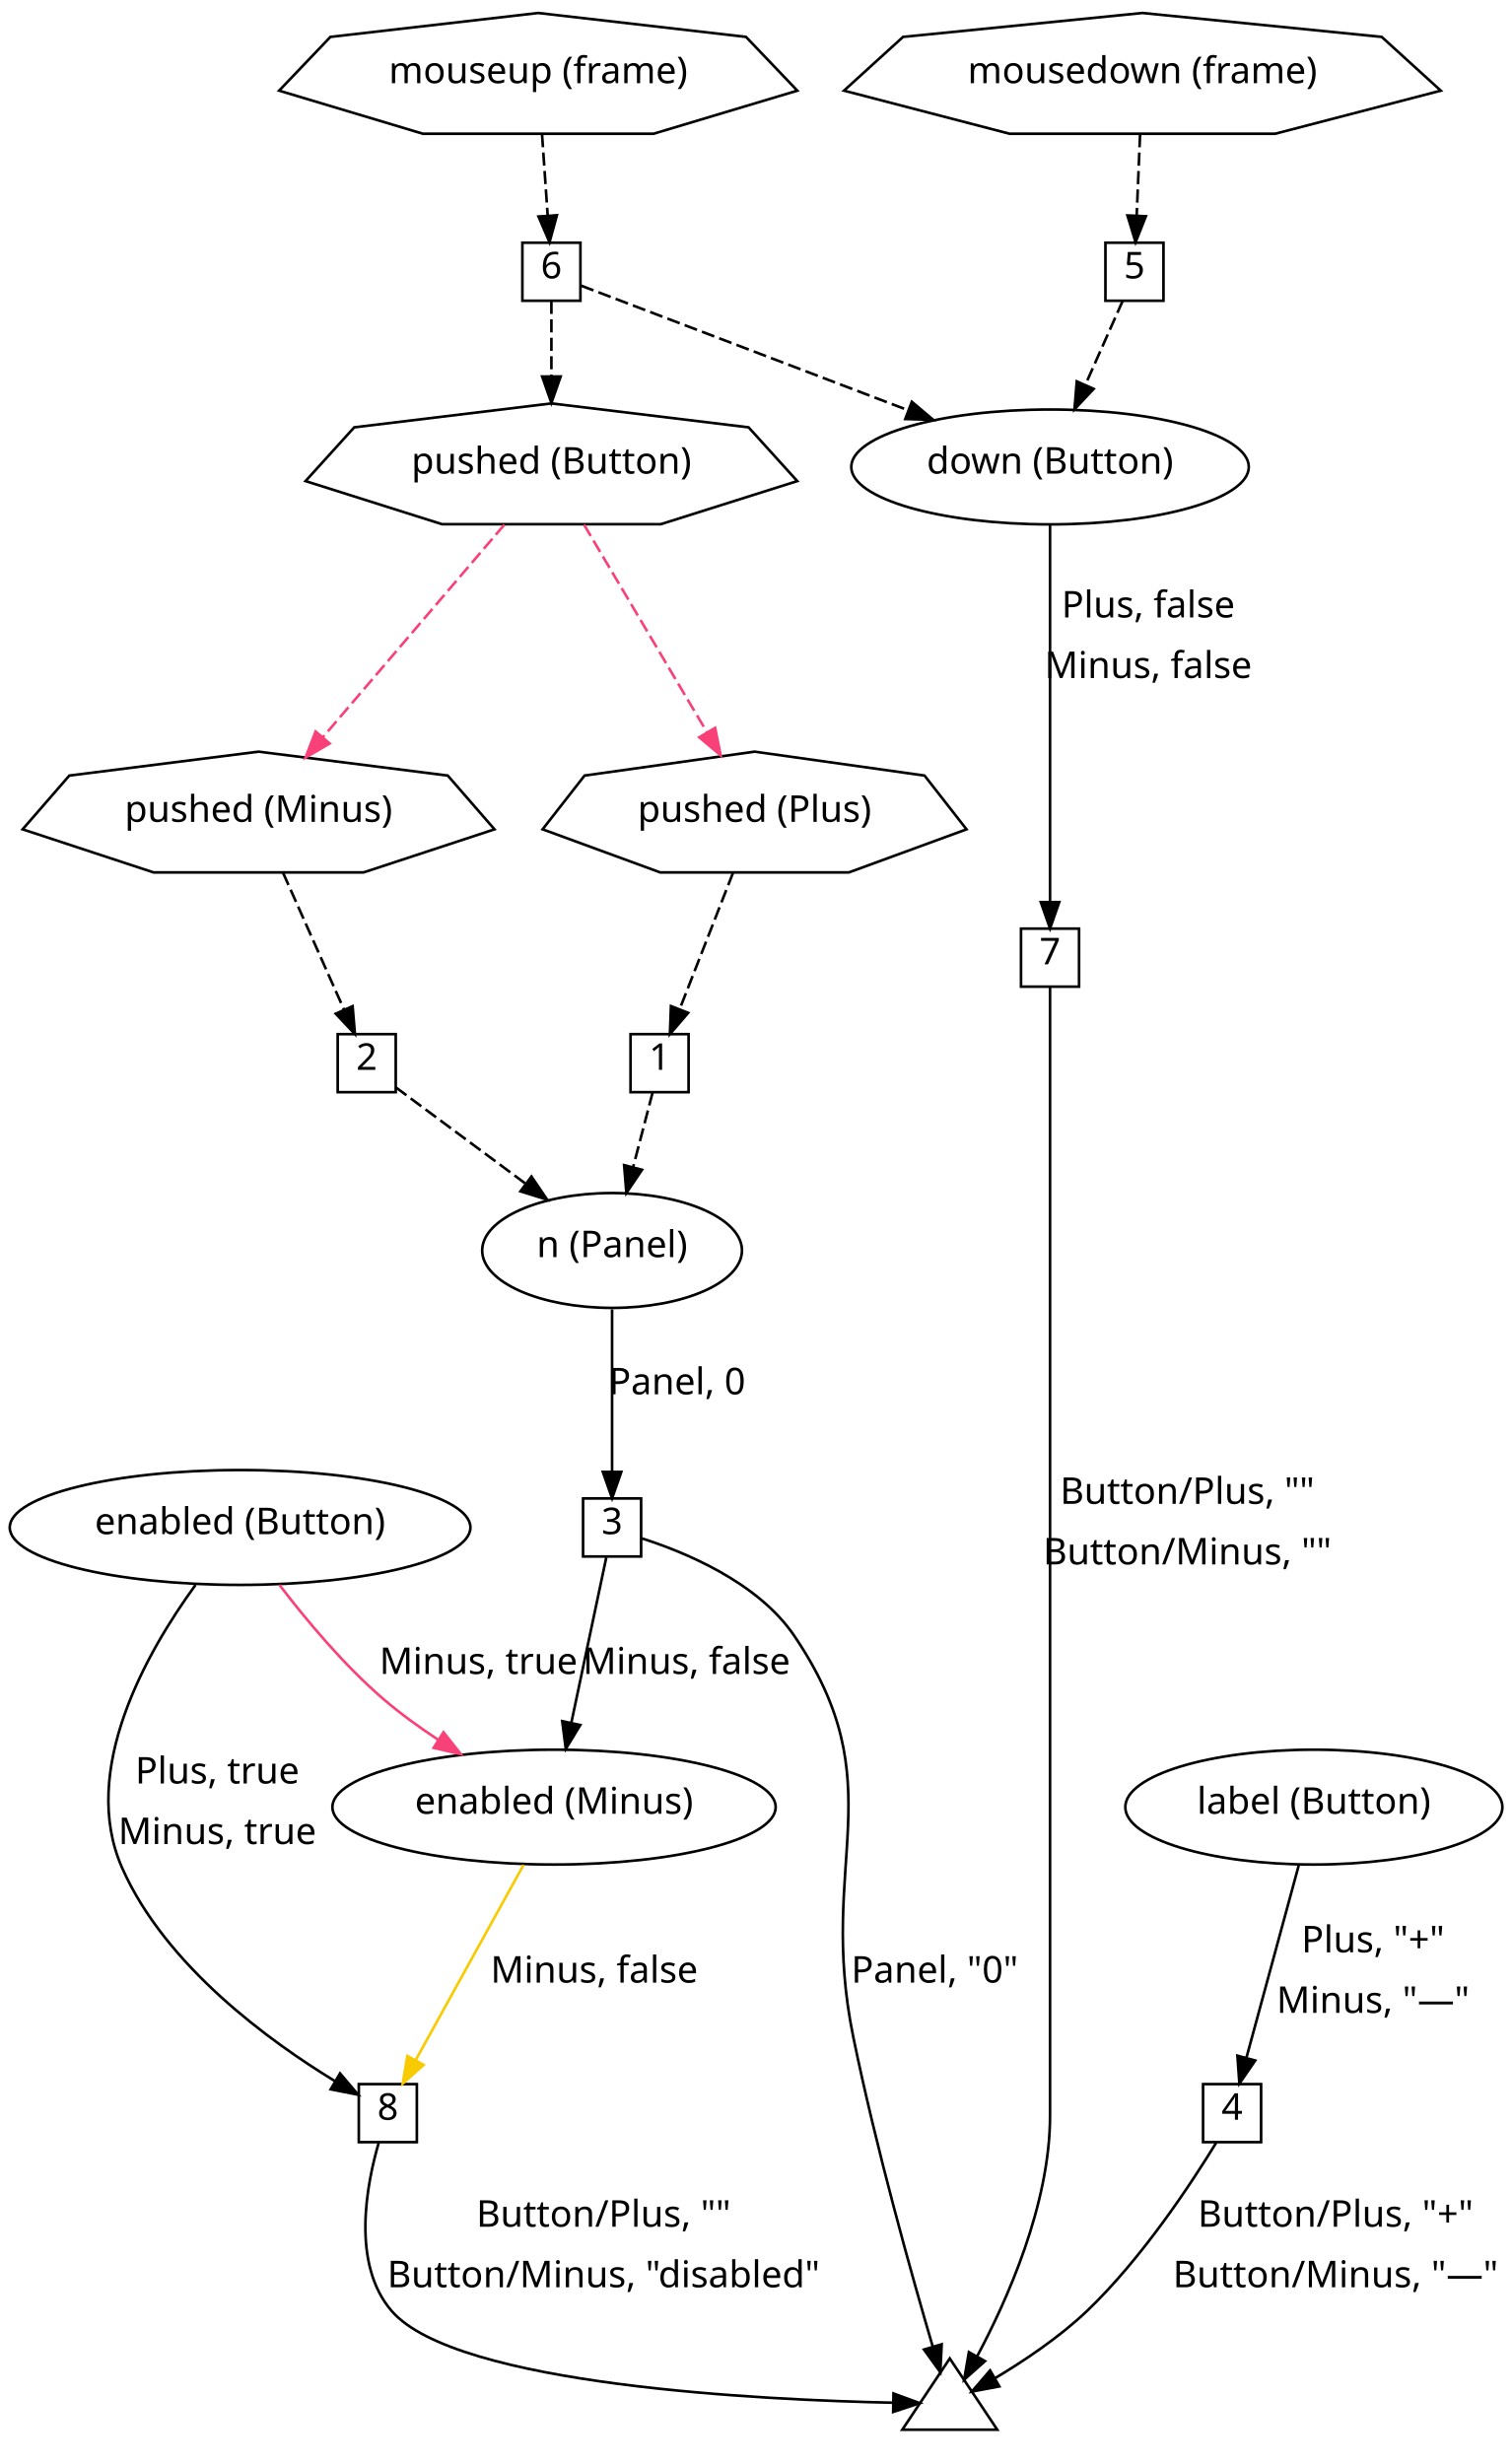
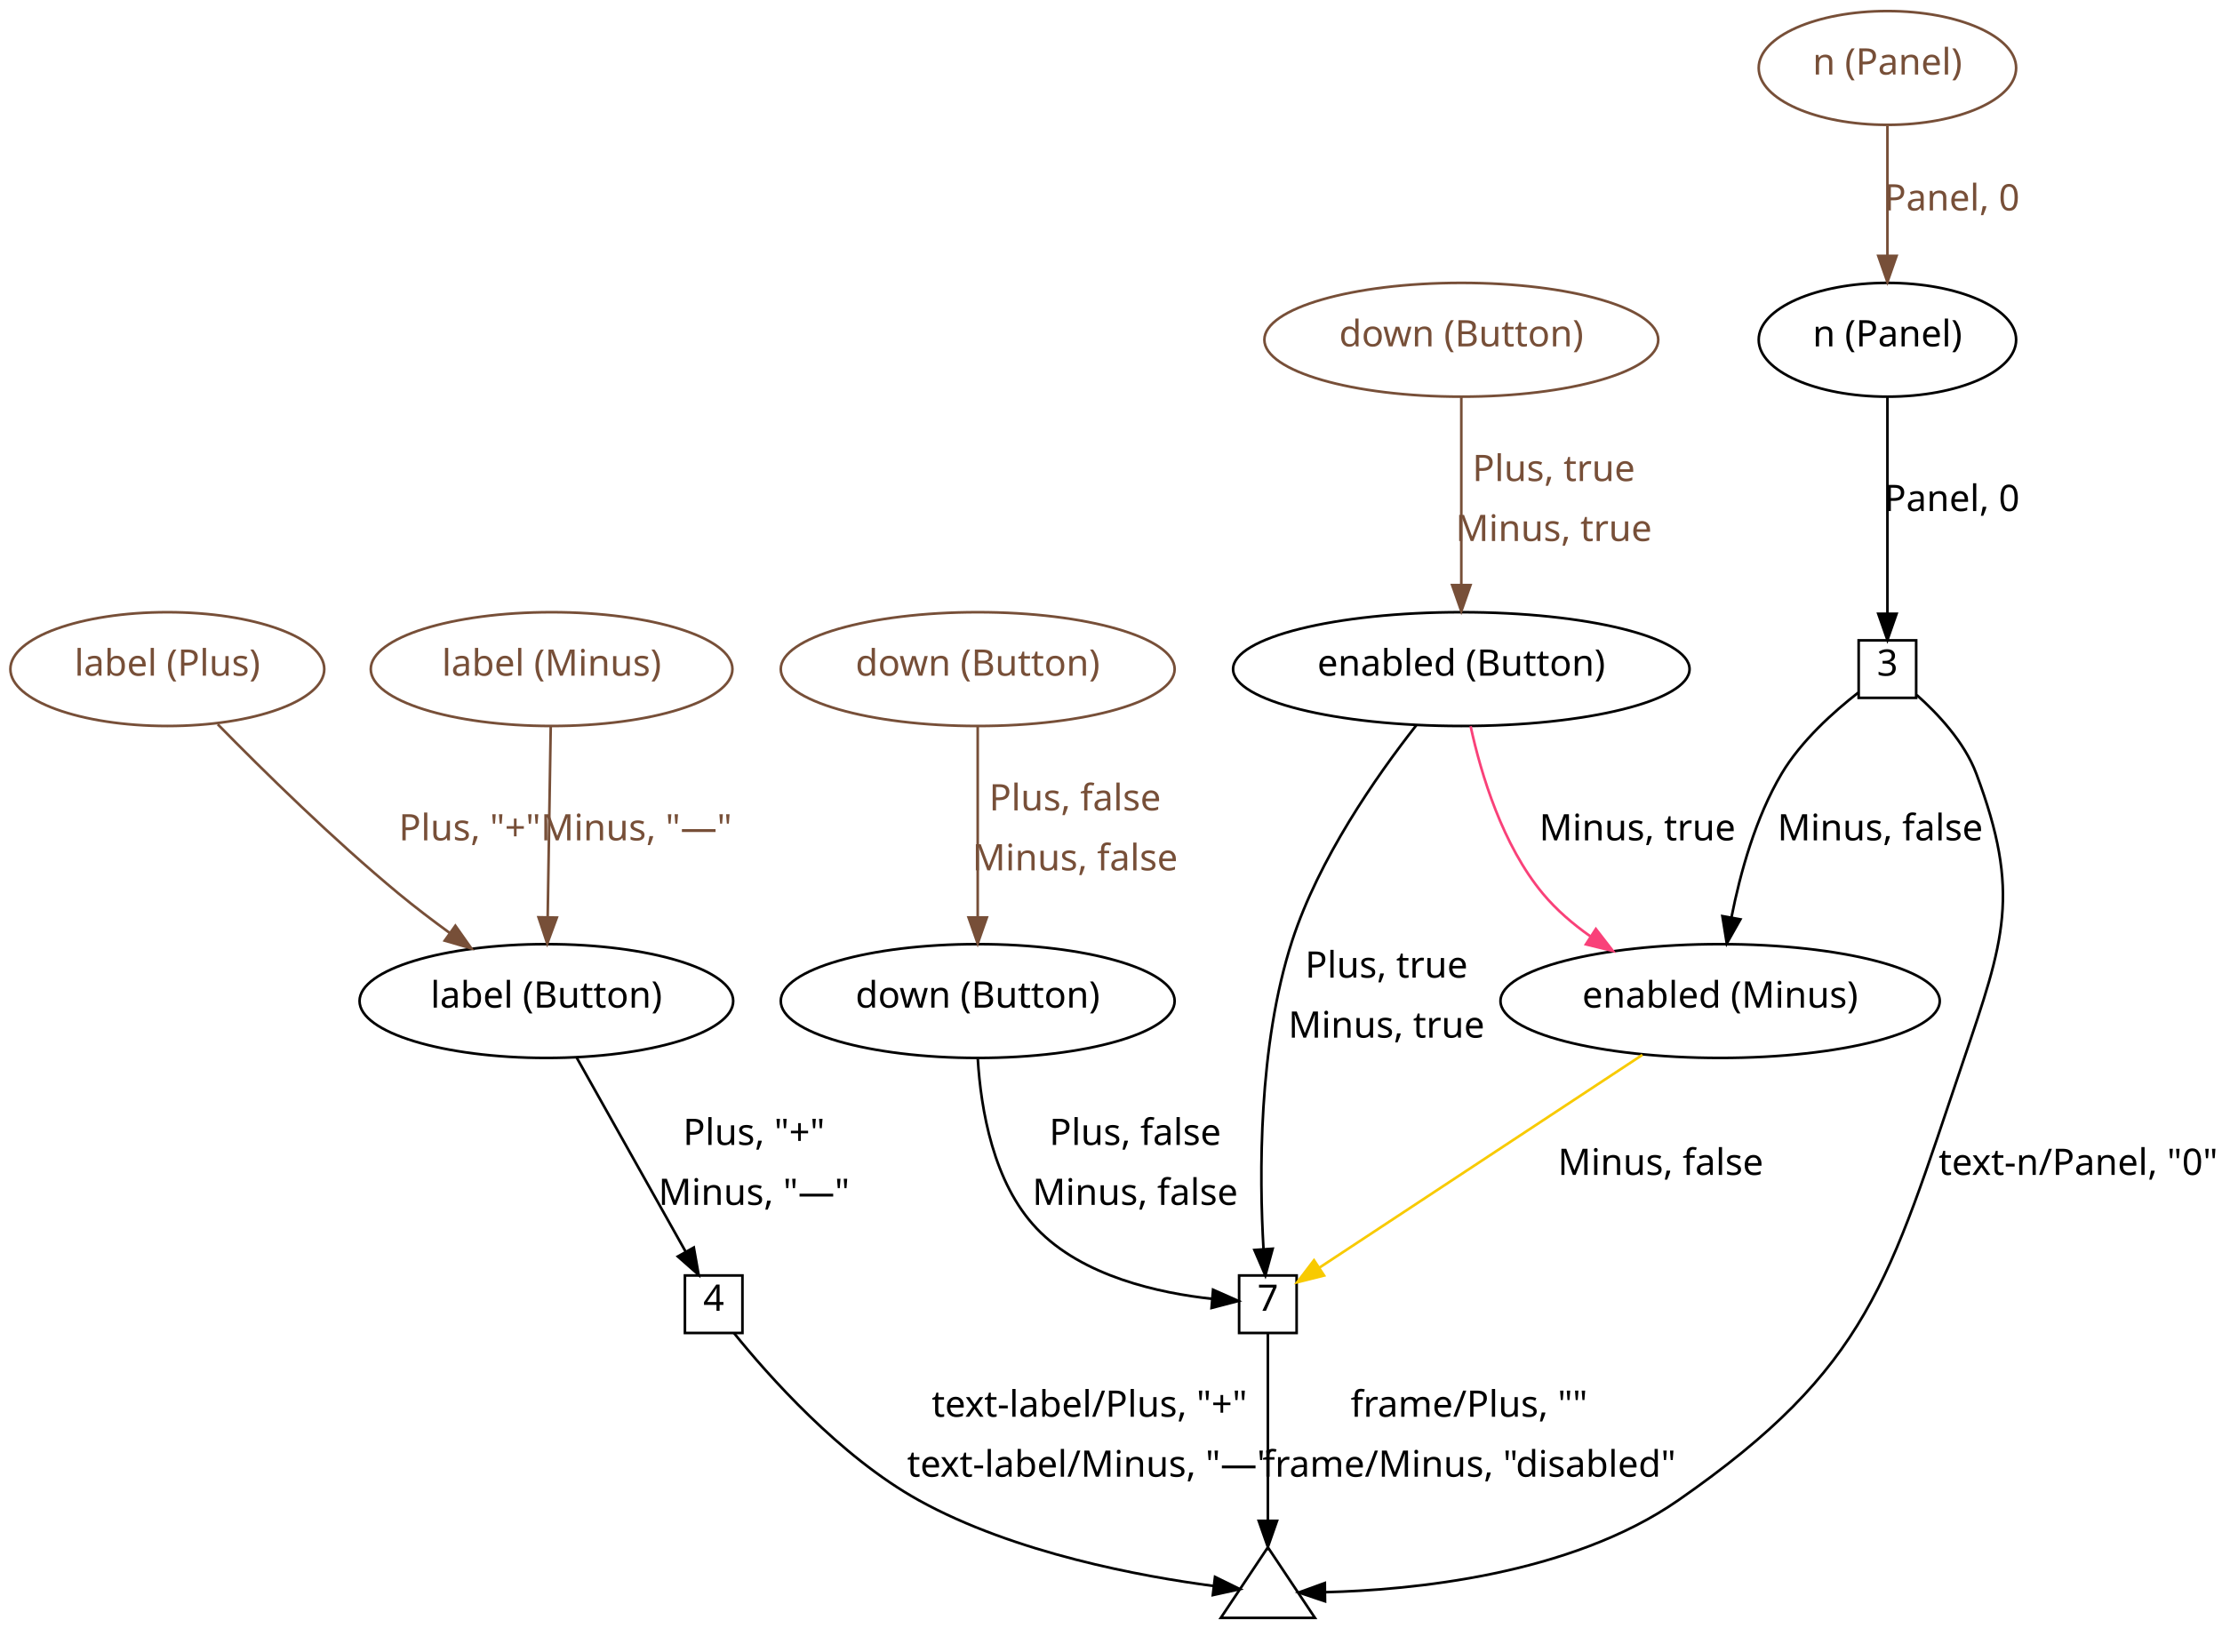
- <svg xmlns="http://www.w3.org/2000/svg" width="573pt" height="934pt" viewBox="0.00 0.00 573.00 934.00">
-   <g id="graph0" class="graph" transform="scale(1 1) rotate(0) translate(4 930)">
-     <polygon fill="white" stroke="white" points="-4,4 -4,-930 569,-930 569,4 -4,4" />
+ <svg xmlns="http://www.w3.org/2000/svg" width="850pt" height="632pt" viewBox="0.00 0.00 849.98 632.00">
+   <g id="graph0" class="graph" transform="scale(1 1) rotate(0) translate(4 628)">
+     <polygon fill="white" stroke="white" points="-4,4 -4,-628 845.976,-628 845.976,4 -4,4" />
    <g id="node1" class="node">
-       <polygon fill="none" stroke="black" points="356,-36 338,-9 374,-9 356,-36" />
+       <polygon fill="none" stroke="black" points="481,-36 463,-9 499,-9 481,-36" />
    </g>
    <g id="node2" class="node">
-       <polygon fill="none" stroke="black" points="362.345,-615.641 346.432,-636.014 282,-645.081 217.568,-636.014 201.655,-615.641 246.243,-599.304 317.757,-599.304 362.345,-615.641" />
-       <text text-anchor="middle" x="282" y="-618.474" font-family="Avenir Next" font-size="14.00">pushed (Plus)</text>
+       <ellipse fill="none" stroke="#774f38" cx="718" cy="-602" rx="49.236" ry="21.769" />
+       <text text-anchor="middle" x="718" y="-599.474" font-family="Avenir Next" font-size="14.00" fill="#774f38">n (Panel)</text>
    </g>
    <g id="node3" class="node">
-       <polygon fill="none" stroke="black" points="257,-538 235,-538 235,-516 257,-516 257,-538" />
-       <text text-anchor="middle" x="246" y="-524.474" font-family="Avenir Next" font-size="14.00">1</text>
+       <ellipse fill="none" stroke="black" cx="718" cy="-498" rx="49.236" ry="21.769" />
+       <text text-anchor="middle" x="718" y="-495.474" font-family="Avenir Next" font-size="14.00">n (Panel)</text>
    </g>
    <g id="edge1" class="edge">
-       <path fill="none" stroke="black" stroke-dasharray="5,2" d="M273.831,-599.124C267.763,-583.617 259.545,-562.615 253.614,-547.458" />
-       <polygon fill="black" stroke="black" points="256.831,-546.074 249.928,-538.037 250.312,-548.625 256.831,-546.074" />
+       <path fill="none" stroke="#774f38" d="M718,-579.866C718,-565.505 718,-546.268 718,-530.159" />
+       <polygon fill="#774f38" stroke="#774f38" points="721.5,-530.107 718,-520.107 714.5,-530.107 721.5,-530.107" />
+       <text text-anchor="middle" x="742.633" y="-547.474" font-family="Avenir Next" font-size="14.00" fill="#774f38">Panel, 0</text>
    </g>
    <g id="node4" class="node">
-       <ellipse fill="none" stroke="black" cx="228" cy="-456" rx="49.236" ry="21.769" />
-       <text text-anchor="middle" x="228" y="-453.474" font-family="Avenir Next" font-size="14.00">n (Panel)</text>
+       <polygon fill="none" stroke="black" points="729,-383 707,-383 707,-361 729,-361 729,-383" />
+       <text text-anchor="middle" x="718" y="-369.474" font-family="Avenir Next" font-size="14.00">3</text>
    </g>
    <g id="edge2" class="edge">
-       <path fill="none" stroke="black" stroke-dasharray="5,2" d="M243.344,-515.819C241.393,-508.34 238.633,-497.759 235.99,-487.629" />
-       <polygon fill="black" stroke="black" points="239.332,-486.574 233.421,-477.781 232.559,-488.341 239.332,-486.574" />
+       <path fill="none" stroke="black" d="M718,-475.965C718,-452.912 718,-416.182 718,-393.389" />
+       <polygon fill="black" stroke="black" points="721.5,-393.162 718,-383.162 714.5,-393.162 721.5,-393.162" />
+       <text text-anchor="middle" x="742.633" y="-432.474" font-family="Avenir Next" font-size="14.00">Panel, 0</text>
+     </g>
+     <g id="edge3" class="edge">
+       <path fill="none" stroke="black" d="M729.223,-362.092C737.271,-354.938 747.461,-344.113 752,-332 769.172,-286.172 762.708,-268.35 747,-222 718.432,-137.704 711.091,-104.791 638,-54 596.562,-25.204 535.402,-19.622 503.006,-18.829" />
+       <polygon fill="black" stroke="black" points="502.864,-15.327 492.826,-18.718 502.788,-22.327 502.864,-15.327" />
+       <text text-anchor="middle" x="790.988" y="-178.474" font-family="Avenir Next" font-size="14.00">text-n/Panel, "0"</text>
+     </g>
+     <g id="node5" class="node">
+       <ellipse fill="none" stroke="black" cx="654" cy="-245" rx="84.014" ry="21.769" />
+       <text text-anchor="middle" x="654" y="-242.474" font-family="Avenir Next" font-size="14.00">enabled (Minus)</text>
+     </g>
+     <g id="edge4" class="edge">
+       <path fill="none" stroke="black" d="M706.773,-362.952C697.611,-355.813 685.002,-344.587 677.534,-332 667.592,-315.243 661.737,-294.172 658.354,-277.082" />
+       <polygon fill="black" stroke="black" points="661.761,-276.255 656.552,-267.029 654.871,-277.49 661.761,-276.255" />
+       <text text-anchor="middle" x="715.233" y="-306.474" font-family="Avenir Next" font-size="14.00">Minus, false</text>
+     </g>
+     <g id="node12" class="node">
+       <polygon fill="none" stroke="black" points="492,-140 470,-140 470,-118 492,-118 492,-140" />
+       <text text-anchor="middle" x="481" y="-126.474" font-family="Avenir Next" font-size="14.00">7</text>
+     </g>
+     <g id="edge14" class="edge">
+       <path fill="none" stroke="#f8ca00" d="M624.26,-224.403C588.89,-201.095 530.849,-162.848 500.647,-142.947" />
+       <polygon fill="#f8ca00" stroke="#f8ca00" points="502.5,-139.976 492.224,-137.396 498.648,-145.821 502.5,-139.976" />
+       <text text-anchor="middle" x="631.233" y="-178.474" font-family="Avenir Next" font-size="14.00">Minus, false</text>
+     </g>
+     <g id="node6" class="node">
+       <ellipse fill="none" stroke="#774f38" cx="207" cy="-372" rx="69.175" ry="21.769" />
+       <text text-anchor="middle" x="207" y="-369.474" font-family="Avenir Next" font-size="14.00" fill="#774f38">label (Minus)</text>
+     </g>
+     <g id="node8" class="node">
+       <ellipse fill="none" stroke="black" cx="205" cy="-245" rx="71.467" ry="21.769" />
+       <text text-anchor="middle" x="205" y="-242.474" font-family="Avenir Next" font-size="14.00">label (Button)</text>
+     </g>
+     <g id="edge5" class="edge">
+       <path fill="none" stroke="#774f38" d="M206.665,-350.078C206.347,-330.158 205.863,-299.926 205.499,-277.169" />
+       <polygon fill="#774f38" stroke="#774f38" points="208.995,-276.933 205.336,-266.99 201.996,-277.045 208.995,-276.933" />
+       <text text-anchor="middle" x="239.424" y="-306.474" font-family="Avenir Next" font-size="14.00" fill="#774f38">Minus, "—"</text>
    </g>
    <g id="node7" class="node">
-       <polygon fill="none" stroke="black" points="239,-362 217,-362 217,-340 239,-340 239,-362" />
-       <text text-anchor="middle" x="228" y="-348.474" font-family="Avenir Next" font-size="14.00">3</text>
-     </g>
-     <g id="edge5" class="edge">
-       <path fill="none" stroke="black" d="M228,-433.658C228,-415.592 228,-389.879 228,-372.157" />
-       <polygon fill="black" stroke="black" points="231.5,-372.061 228,-362.061 224.5,-372.061 231.5,-372.061" />
-       <text text-anchor="middle" x="252.633" y="-401.474" font-family="Avenir Next" font-size="14.00">Panel, 0</text>
-     </g>
-     <g id="node5" class="node">
-       <polygon fill="none" stroke="black" points="183.431,-615.641 165.718,-636.014 94,-645.081 22.282,-636.014 4.569,-615.641 54.199,-599.304 133.801,-599.304 183.431,-615.641" />
-       <text text-anchor="middle" x="94" y="-618.474" font-family="Avenir Next" font-size="14.00">pushed (Minus)</text>
-     </g>
-     <g id="node6" class="node">
-       <polygon fill="none" stroke="black" points="146,-538 124,-538 124,-516 146,-516 146,-538" />
-       <text text-anchor="middle" x="135" y="-524.474" font-family="Avenir Next" font-size="14.00">2</text>
-     </g>
-     <g id="edge3" class="edge">
-       <path fill="none" stroke="black" stroke-dasharray="5,2" d="M103.304,-599.124C110.214,-583.617 119.574,-562.615 126.329,-547.458" />
-       <polygon fill="black" stroke="black" points="129.653,-548.596 130.527,-538.037 123.259,-545.747 129.653,-548.596" />
-     </g>
-     <g id="edge4" class="edge">
-       <path fill="none" stroke="black" stroke-dasharray="5,2" d="M146.034,-517.814C158.107,-508.856 178.035,-494.071 195.218,-481.322" />
-       <polygon fill="black" stroke="black" points="197.441,-484.031 203.387,-475.262 193.27,-478.409 197.441,-484.031" />
+       <ellipse fill="none" stroke="#774f38" cx="60" cy="-372" rx="60.035" ry="21.769" />
+       <text text-anchor="middle" x="60" y="-369.474" font-family="Avenir Next" font-size="14.00" fill="#774f38">label (Plus)</text>
    </g>
    <g id="edge6" class="edge">
-       <path fill="none" stroke="black" d="M239.197,-346.888C254.898,-341.897 283.09,-330.514 297,-310 335.322,-253.483 305.701,-224.898 319.394,-158 328.008,-115.913 341.59,-67.574 349.563,-40.423" />
-       <polygon fill="black" stroke="black" points="352.931,-41.377 352.417,-30.795 346.22,-39.388 352.931,-41.377" />
-       <text text-anchor="middle" x="350.303" y="-178.474" font-family="Avenir Next" font-size="14.00">Panel, "0"</text>
+       <path fill="none" stroke="#774f38" d="M79.284,-350.885C96.735,-333.084 123.479,-306.782 148.618,-286 154.732,-280.946 161.447,-275.835 168.045,-271.034" />
+       <polygon fill="#774f38" stroke="#774f38" points="170.185,-273.807 176.287,-265.146 166.115,-268.111 170.185,-273.807" />
+       <text text-anchor="middle" x="175.691" y="-306.474" font-family="Avenir Next" font-size="14.00" fill="#774f38">Plus, "+"</text>
    </g>
-     <g id="node8" class="node">
-       <ellipse fill="none" stroke="black" cx="206" cy="-245" rx="84.014" ry="21.769" />
-       <text text-anchor="middle" x="206" y="-242.474" font-family="Avenir Next" font-size="14.00">enabled (Minus)</text>
+     <g id="node9" class="node">
+       <polygon fill="none" stroke="black" points="280,-140 258,-140 258,-118 280,-118 280,-140" />
+       <text text-anchor="middle" x="269" y="-126.474" font-family="Avenir Next" font-size="14.00">4</text>
    </g>
    <g id="edge7" class="edge">
-       <path fill="none" stroke="black" d="M225.81,-339.648C222.747,-325.166 217.052,-298.246 212.552,-276.972" />
-       <polygon fill="black" stroke="black" points="215.949,-276.121 210.455,-267.062 209.101,-277.569 215.949,-276.121" />
-       <text text-anchor="middle" x="256.233" y="-295.474" font-family="Avenir Next" font-size="14.00">Minus, false</text>
+       <path fill="none" stroke="black" d="M216.59,-223.355C228.469,-202.196 246.788,-169.565 258.323,-149.018" />
+       <polygon fill="black" stroke="black" points="261.397,-150.692 263.241,-140.259 255.293,-147.265 261.397,-150.692" />
+       <text text-anchor="middle" x="284.424" y="-189.949" font-family="Avenir Next" font-size="14.00">Plus, "+"</text>
+       <text text-anchor="middle" x="284.424" y="-167" font-family="Avenir Next" font-size="14.00">Minus, "—"</text>
    </g>
-     <g id="node18" class="node">
-       <polygon fill="none" stroke="black" points="154,-140 132,-140 132,-118 154,-118 154,-140" />
-       <text text-anchor="middle" x="143" y="-126.474" font-family="Avenir Next" font-size="14.00">8</text>
-     </g>
-     <g id="edge21" class="edge">
-       <path fill="none" stroke="#f8ca00" d="M194.445,-223.091C182.783,-201.989 164.927,-169.677 153.613,-149.205" />
-       <polygon fill="#f8ca00" stroke="#f8ca00" points="156.541,-147.267 148.641,-140.208 150.415,-150.653 156.541,-147.267" />
-       <text text-anchor="middle" x="221.233" y="-178.474" font-family="Avenir Next" font-size="14.00">Minus, false</text>
-     </g>
-     <g id="node9" class="node">
-       <ellipse fill="none" stroke="black" cx="494" cy="-245" rx="71.467" ry="21.769" />
-       <text text-anchor="middle" x="494" y="-242.474" font-family="Avenir Next" font-size="14.00">label (Button)</text>
+     <g id="edge8" class="edge">
+       <path fill="none" stroke="black" d="M276.767,-117.957C289.681,-101.962 317.163,-70.796 347.458,-54 384.12,-33.673 433.021,-24.784 460.324,-21.192" />
+       <polygon fill="black" stroke="black" points="460.78,-24.663 470.291,-19.993 459.944,-17.713 460.78,-24.663" />
+       <text text-anchor="middle" x="412.771" y="-85.949" font-family="Avenir Next" font-size="14.00">text-label/Plus, "+"</text>
+       <text text-anchor="middle" x="412.771" y="-63" font-family="Avenir Next" font-size="14.00">text-label/Minus, "—"</text>
    </g>
    <g id="node10" class="node">
-       <polygon fill="none" stroke="black" points="474,-140 452,-140 452,-118 474,-118 474,-140" />
-       <text text-anchor="middle" x="463" y="-126.474" font-family="Avenir Next" font-size="14.00">4</text>
+       <ellipse fill="none" stroke="#774f38" cx="370" cy="-372" rx="75.338" ry="21.769" />
+       <text text-anchor="middle" x="370" y="-369.474" font-family="Avenir Next" font-size="14.00" fill="#774f38">down (Button)</text>
    </g>
-     <g id="edge8" class="edge">
-       <path fill="none" stroke="black" d="M488.314,-223.091C482.654,-202.277 474.028,-170.556 468.452,-150.049" />
-       <polygon fill="black" stroke="black" points="471.777,-148.939 465.776,-140.208 465.022,-150.776 471.777,-148.939" />
-       <text text-anchor="middle" x="516.424" y="-189.949" font-family="Avenir Next" font-size="14.00">Plus, "+"</text>
-       <text text-anchor="middle" x="516.424" y="-167" font-family="Avenir Next" font-size="14.00">Minus, "—"</text>
+     <g id="node11" class="node">
+       <ellipse fill="none" stroke="black" cx="370" cy="-245" rx="75.338" ry="21.769" />
+       <text text-anchor="middle" x="370" y="-242.474" font-family="Avenir Next" font-size="14.00">down (Button)</text>
    </g>
    <g id="edge9" class="edge">
-       <path fill="none" stroke="black" d="M457.001,-117.818C447.775,-102.712 428.96,-74.003 408,-54 397.512,-43.991 383.858,-34.921 373.173,-28.523" />
-       <polygon fill="black" stroke="black" points="374.783,-25.411 364.371,-23.449 371.287,-31.476 374.783,-25.411" />
-       <text text-anchor="middle" x="502.231" y="-85.949" font-family="Avenir Next" font-size="14.00">Button/Plus, "+"</text>
-       <text text-anchor="middle" x="502.231" y="-63" font-family="Avenir Next" font-size="14.00">Button/Minus, "—"</text>
-     </g>
-     <g id="node11" class="node">
-       <polygon fill="none" stroke="black" points="542.108,-895.641 519.706,-916.014 429,-925.081 338.294,-916.014 315.892,-895.641 378.662,-879.304 479.338,-879.304 542.108,-895.641" />
-       <text text-anchor="middle" x="429" y="-898.474" font-family="Avenir Next" font-size="14.00">mousedown (frame)</text>
-     </g>
-     <g id="node12" class="node">
-       <polygon fill="none" stroke="black" points="437,-838 415,-838 415,-816 437,-816 437,-838" />
-       <text text-anchor="middle" x="426" y="-824.474" font-family="Avenir Next" font-size="14.00">5</text>
+       <path fill="none" stroke="#774f38" d="M370,-350.078C370,-330.158 370,-299.926 370,-277.169" />
+       <polygon fill="#774f38" stroke="#774f38" points="373.5,-276.99 370,-266.99 366.5,-276.99 373.5,-276.99" />
+       <text text-anchor="middle" x="407.233" y="-317.949" font-family="Avenir Next" font-size="14.00" fill="#774f38">Plus, false</text>
+       <text text-anchor="middle" x="407.233" y="-295" font-family="Avenir Next" font-size="14.00" fill="#774f38">Minus, false</text>
    </g>
    <g id="edge10" class="edge">
-       <path fill="none" stroke="black" stroke-dasharray="5,2" d="M428.132,-879.175C427.729,-869.503 427.252,-858.043 426.851,-848.421" />
-       <polygon fill="black" stroke="black" points="430.338,-848.035 426.425,-838.189 423.344,-848.326 430.338,-848.035" />
+       <path fill="none" stroke="black" d="M370.034,-222.871C371.203,-203.566 375.942,-175.448 392.534,-158 410.05,-139.581 439.58,-133.23 459.661,-131.068" />
+       <polygon fill="black" stroke="black" points="460.026,-134.55 469.708,-130.248 459.457,-127.573 460.026,-134.55" />
+       <text text-anchor="middle" x="430.233" y="-189.949" font-family="Avenir Next" font-size="14.00">Plus, false</text>
+       <text text-anchor="middle" x="430.233" y="-167" font-family="Avenir Next" font-size="14.00">Minus, false</text>
+     </g>
+     <g id="edge15" class="edge">
+       <path fill="none" stroke="black" d="M481,-117.941C481,-101.835 481,-69.707 481,-46.42" />
+       <polygon fill="black" stroke="black" points="484.5,-46.121 481,-36.121 477.5,-46.121 484.5,-46.121" />
+       <text text-anchor="middle" x="557.979" y="-85.949" font-family="Avenir Next" font-size="14.00">frame/Plus, ""</text>
+       <text text-anchor="middle" x="557.979" y="-63" font-family="Avenir Next" font-size="14.00">frame/Minus, "disabled"</text>
    </g>
    <g id="node13" class="node">
-       <ellipse fill="none" stroke="black" cx="394" cy="-753" rx="75.338" ry="21.769" />
-       <text text-anchor="middle" x="394" y="-750.474" font-family="Avenir Next" font-size="14.00">down (Button)</text>
+       <ellipse fill="none" stroke="black" cx="555" cy="-372" rx="87.305" ry="21.769" />
+       <text text-anchor="middle" x="555" y="-369.474" font-family="Avenir Next" font-size="14.00">enabled (Button)</text>
+     </g>
+     <g id="edge12" class="edge">
+       <path fill="none" stroke="#f94179" d="M558.553,-350.129C562.599,-331.581 570.766,-304.599 586.272,-286 591.375,-279.879 597.671,-274.469 604.351,-269.766" />
+       <polygon fill="#f94179" stroke="#f94179" points="606.471,-272.563 612.957,-264.185 602.663,-266.689 606.471,-272.563" />
+       <text text-anchor="middle" x="622.364" y="-306.474" font-family="Avenir Next" font-size="14.00">Minus, true</text>
    </g>
    <g id="edge11" class="edge">
-       <path fill="none" stroke="black" stroke-dasharray="5,2" d="M421.551,-815.989C417.874,-807.717 412.456,-795.527 407.396,-784.14" />
-       <polygon fill="black" stroke="black" points="410.534,-782.584 403.275,-774.868 404.138,-785.427 410.534,-782.584" />
-     </g>
-     <g id="node17" class="node">
-       <polygon fill="none" stroke="black" points="405,-578 383,-578 383,-556 405,-556 405,-578" />
-       <text text-anchor="middle" x="394" y="-564.474" font-family="Avenir Next" font-size="14.00">7</text>
-     </g>
-     <g id="edge17" class="edge">
-       <path fill="none" stroke="black" d="M394,-730.893C394,-695.273 394,-623.679 394,-588.484" />
-       <polygon fill="black" stroke="black" points="397.5,-588.048 394,-578.048 390.5,-588.048 397.5,-588.048" />
-       <text text-anchor="middle" x="431.233" y="-695.949" font-family="Avenir Next" font-size="14.00">Plus, false</text>
-       <text text-anchor="middle" x="431.233" y="-673" font-family="Avenir Next" font-size="14.00">Minus, false</text>
+       <path fill="none" stroke="black" d="M537.745,-350.473C522.26,-330.728 500.45,-299.335 490.272,-268 477.225,-227.834 477.729,-177.723 479.322,-150.29" />
+       <polygon fill="black" stroke="black" points="482.834,-150.234 480.035,-140.016 475.851,-149.749 482.834,-150.234" />
+       <text text-anchor="middle" x="526.364" y="-253.949" font-family="Avenir Next" font-size="14.00">Plus, true</text>
+       <text text-anchor="middle" x="526.364" y="-231" font-family="Avenir Next" font-size="14.00">Minus, true</text>
    </g>
    <g id="node14" class="node">
-       <polygon fill="none" stroke="black" points="298.21,-895.641 278.758,-916.014 200,-925.081 121.242,-916.014 101.79,-895.641 156.293,-879.304 243.707,-879.304 298.21,-895.641" />
-       <text text-anchor="middle" x="200" y="-898.474" font-family="Avenir Next" font-size="14.00">mouseup (frame)</text>
-     </g>
-     <g id="node15" class="node">
-       <polygon fill="none" stroke="black" points="216,-838 194,-838 194,-816 216,-816 216,-838" />
-       <text text-anchor="middle" x="205" y="-824.474" font-family="Avenir Next" font-size="14.00">6</text>
-     </g>
-     <g id="edge12" class="edge">
-       <path fill="none" stroke="black" stroke-dasharray="5,2" d="M201.446,-879.175C202.118,-869.503 202.914,-858.043 203.582,-848.421" />
-       <polygon fill="black" stroke="black" points="207.091,-848.408 204.292,-838.189 200.108,-847.923 207.091,-848.408" />
+       <ellipse fill="none" stroke="#774f38" cx="555" cy="-498" rx="75.338" ry="21.769" />
+       <text text-anchor="middle" x="555" y="-495.474" font-family="Avenir Next" font-size="14.00" fill="#774f38">down (Button)</text>
    </g>
    <g id="edge13" class="edge">
-       <path fill="none" stroke="black" stroke-dasharray="5,2" d="M216.257,-821.712C240.121,-812.621 297.133,-790.902 340.202,-774.495" />
-       <polygon fill="black" stroke="black" points="341.615,-777.702 349.714,-770.871 339.123,-771.16 341.615,-777.702" />
-     </g>
-     <g id="node16" class="node">
-       <polygon fill="none" stroke="black" points="298.194,-747.641 279.736,-768.014 205,-777.081 130.264,-768.014 111.806,-747.641 163.525,-731.304 246.475,-731.304 298.194,-747.641" />
-       <text text-anchor="middle" x="205" y="-750.474" font-family="Avenir Next" font-size="14.00">pushed (Button)</text>
-     </g>
-     <g id="edge14" class="edge">
-       <path fill="none" stroke="black" stroke-dasharray="5,2" d="M205,-815.989C205,-808.512 205,-797.833 205,-787.439" />
-       <polygon fill="black" stroke="black" points="208.5,-787.271 205,-777.271 201.5,-787.271 208.5,-787.271" />
-     </g>
-     <g id="edge15" class="edge">
-       <path fill="none" stroke="#f94179" stroke-dasharray="5,2" d="M217.371,-731.113C229.962,-709.857 249.611,-676.682 263.94,-652.49" />
-       <polygon fill="#f94179" stroke="#f94179" points="267.061,-654.09 269.146,-643.702 261.038,-650.522 267.061,-654.09" />
-     </g>
-     <g id="edge16" class="edge">
-       <path fill="none" stroke="#f94179" stroke-dasharray="5,2" d="M187.166,-731.113C168.556,-709.318 139.248,-674.993 118.478,-650.668" />
-       <polygon fill="#f94179" stroke="#f94179" points="120.945,-648.167 111.79,-642.835 115.622,-652.713 120.945,-648.167" />
-     </g>
-     <g id="edge18" class="edge">
-       <path fill="none" stroke="black" d="M394,-555.862C394,-542.574 394,-518.542 394,-498 394,-498 394,-498 394,-128 394,-94.264 377.568,-57.763 366.315,-36.722" />
-       <polygon fill="black" stroke="black" points="369.363,-35 361.444,-27.96 363.245,-38.401 369.363,-35" />
-       <text text-anchor="middle" x="446.031" y="-359.949" font-family="Avenir Next" font-size="14.00">Button/Plus, ""</text>
-       <text text-anchor="middle" x="446.031" y="-337" font-family="Avenir Next" font-size="14.00">Button/Minus, ""</text>
-     </g>
-     <g id="edge22" class="edge">
-       <path fill="none" stroke="black" d="M139.61,-117.975C135.002,-102.286 128.986,-71.88 144.456,-54 168.973,-25.663 285.754,-20.25 334.524,-19.23" />
-       <polygon fill="black" stroke="black" points="334.666,-22.728 344.607,-19.063 334.55,-15.729 334.666,-22.728" />
-       <text text-anchor="middle" x="224.772" y="-85.949" font-family="Avenir Next" font-size="14.00">Button/Plus, ""</text>
-       <text text-anchor="middle" x="224.772" y="-63" font-family="Avenir Next" font-size="14.00">Button/Minus, "disabled"</text>
-     </g>
-     <g id="node19" class="node">
-       <ellipse fill="none" stroke="black" cx="87" cy="-351" rx="87.305" ry="21.769" />
-       <text text-anchor="middle" x="87" y="-348.474" font-family="Avenir Next" font-size="14.00">enabled (Button)</text>
-     </g>
-     <g id="edge20" class="edge">
-       <path fill="none" stroke="#f94179" d="M101.92,-329.219C112.086,-315.924 126.364,-298.827 141.272,-286 147.678,-280.489 154.924,-275.234 162.19,-270.452" />
-       <polygon fill="#f94179" stroke="#f94179" points="164.109,-273.379 170.68,-265.068 160.361,-267.468 164.109,-273.379" />
-       <text text-anchor="middle" x="177.364" y="-295.474" font-family="Avenir Next" font-size="14.00">Minus, true</text>
-     </g>
-     <g id="edge19" class="edge">
-       <path fill="none" stroke="black" d="M70.11,-329.218C51.443,-303.569 26.03,-258.831 42.272,-222 58.723,-184.695 98.597,-155.96 122.954,-141.138" />
-       <polygon fill="black" stroke="black" points="124.887,-144.062 131.742,-135.984 121.346,-138.024 124.887,-144.062" />
-       <text text-anchor="middle" x="78.364" y="-253.949" font-family="Avenir Next" font-size="14.00">Plus, true</text>
-       <text text-anchor="middle" x="78.364" y="-231" font-family="Avenir Next" font-size="14.00">Minus, true</text>
+       <path fill="none" stroke="#774f38" d="M555,-475.965C555,-456.28 555,-426.624 555,-404.187" />
+       <polygon fill="#774f38" stroke="#774f38" points="558.5,-404.138 555,-394.138 551.5,-404.138 558.5,-404.138" />
+       <text text-anchor="middle" x="590.364" y="-443.949" font-family="Avenir Next" font-size="14.00" fill="#774f38">Plus, true</text>
+       <text text-anchor="middle" x="590.364" y="-421" font-family="Avenir Next" font-size="14.00" fill="#774f38">Minus, true</text>
    </g>
  </g>
</svg>
